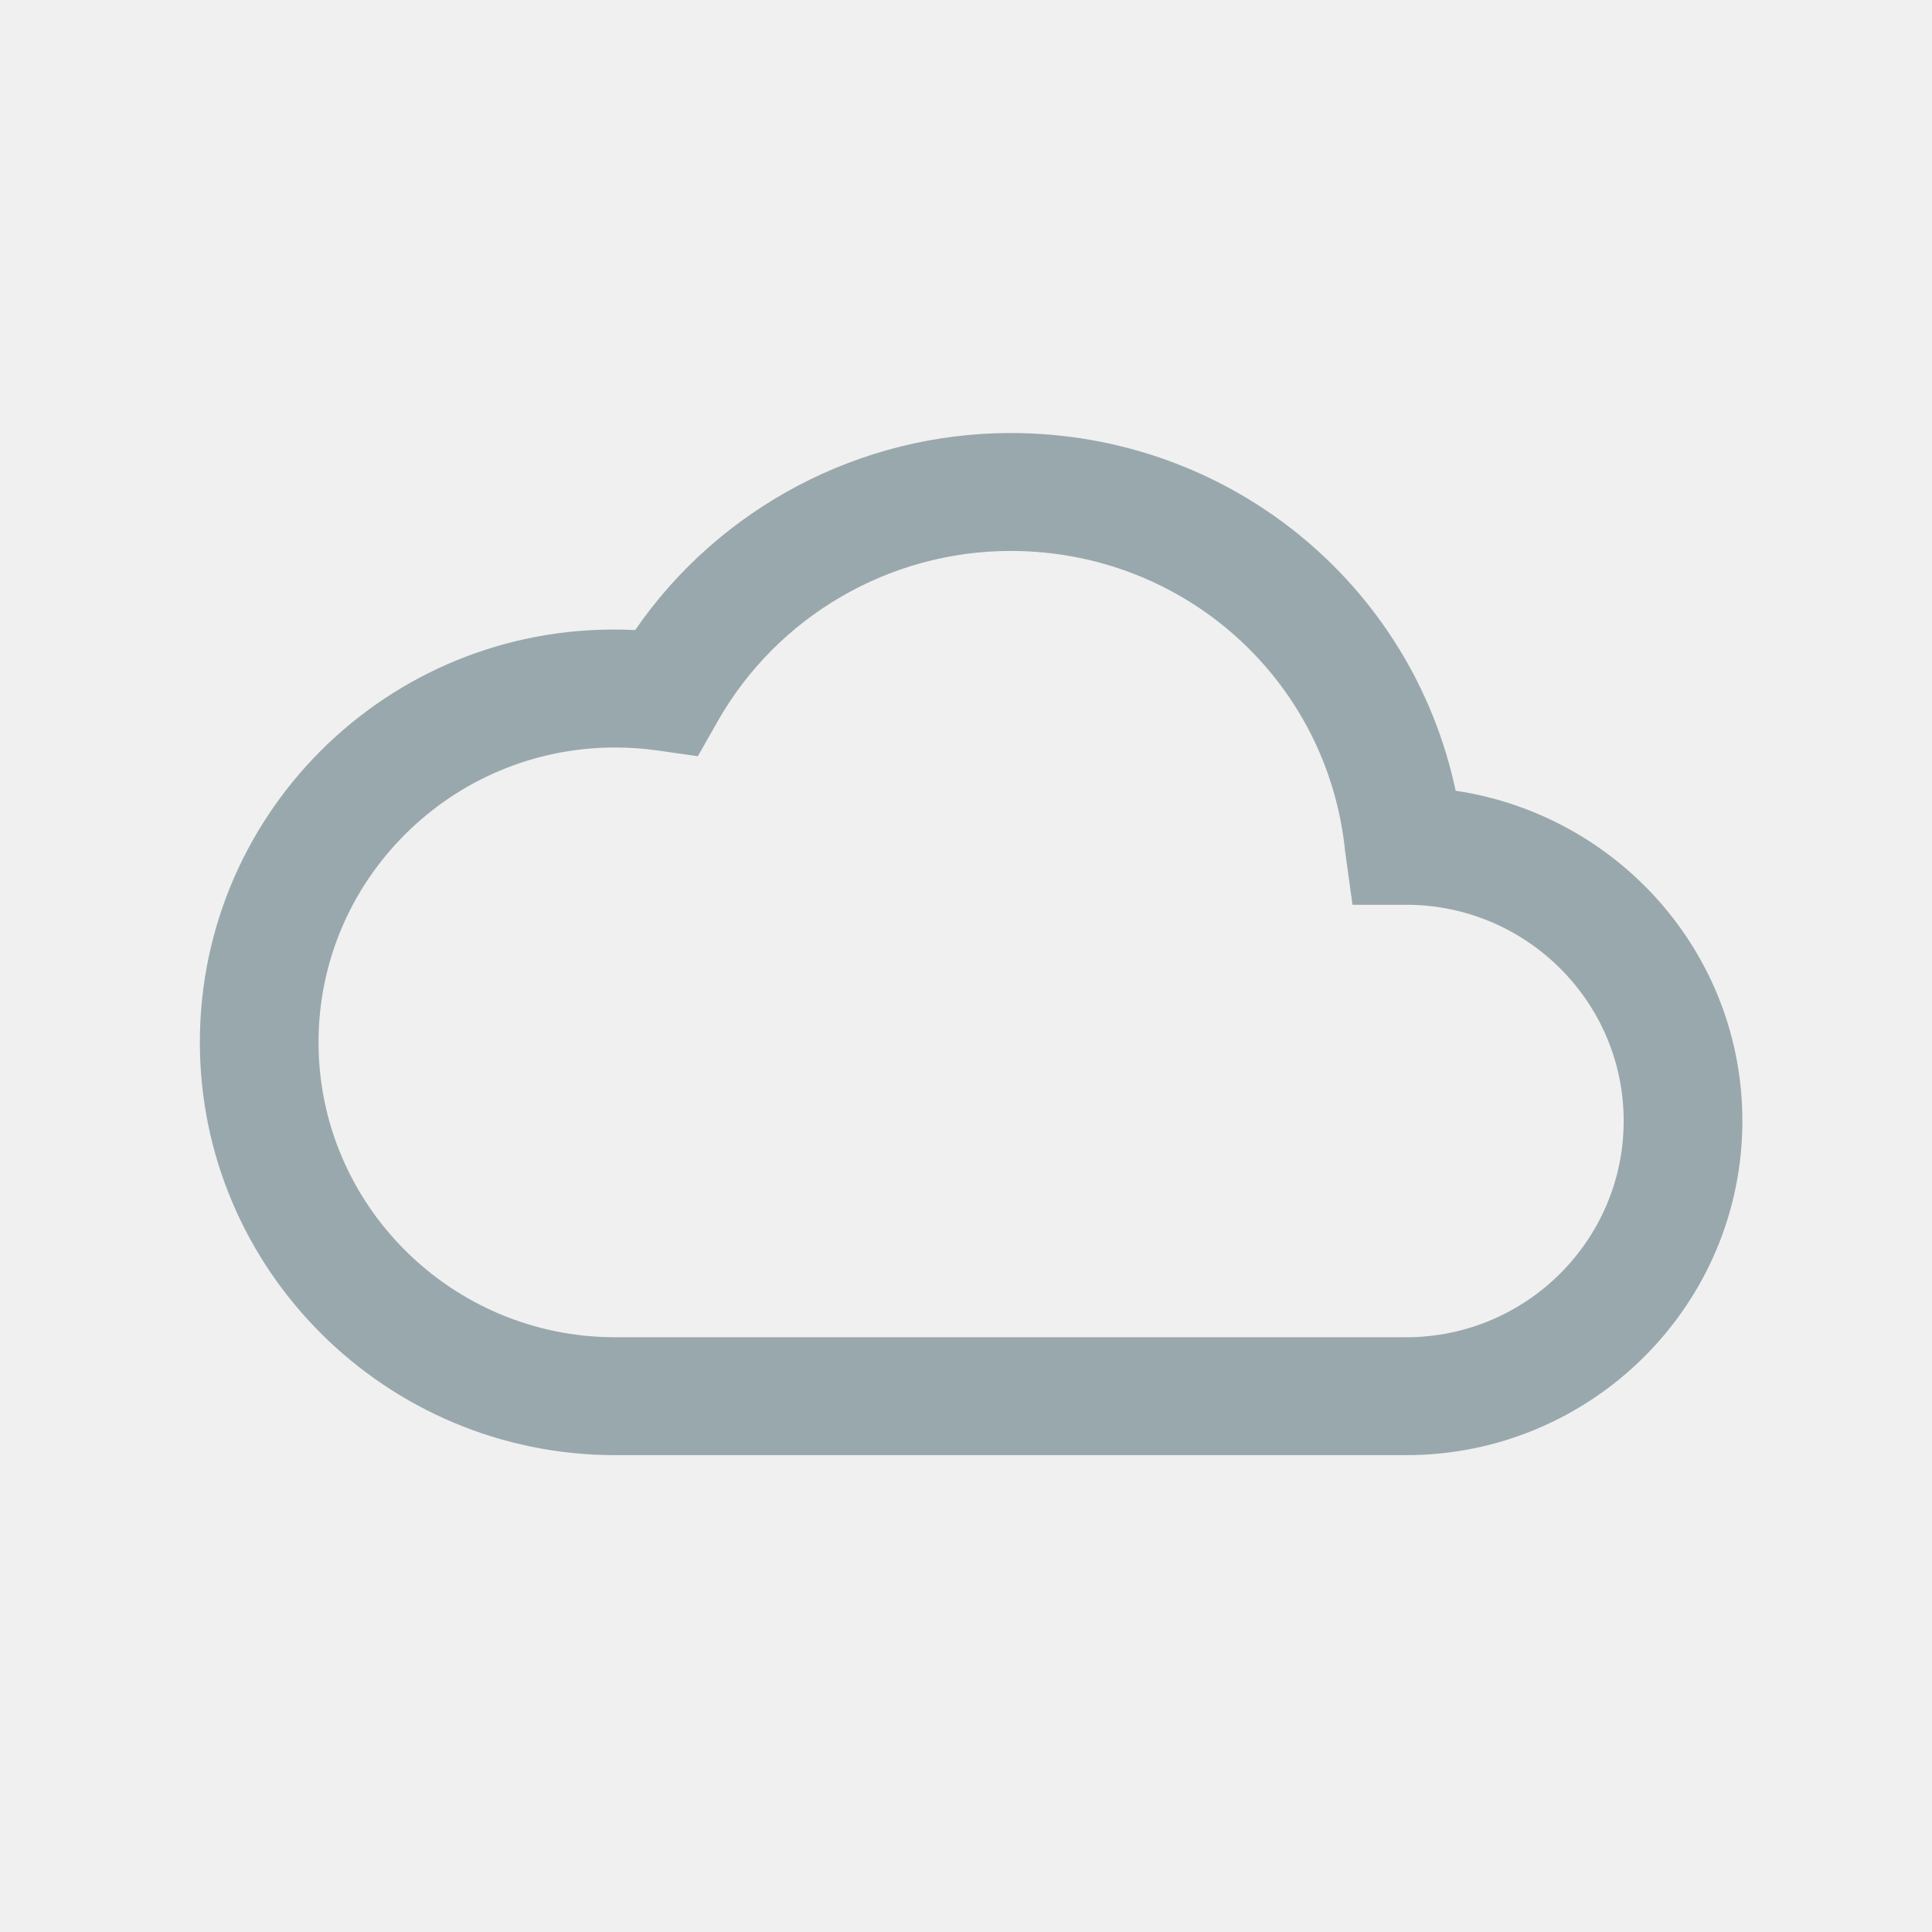
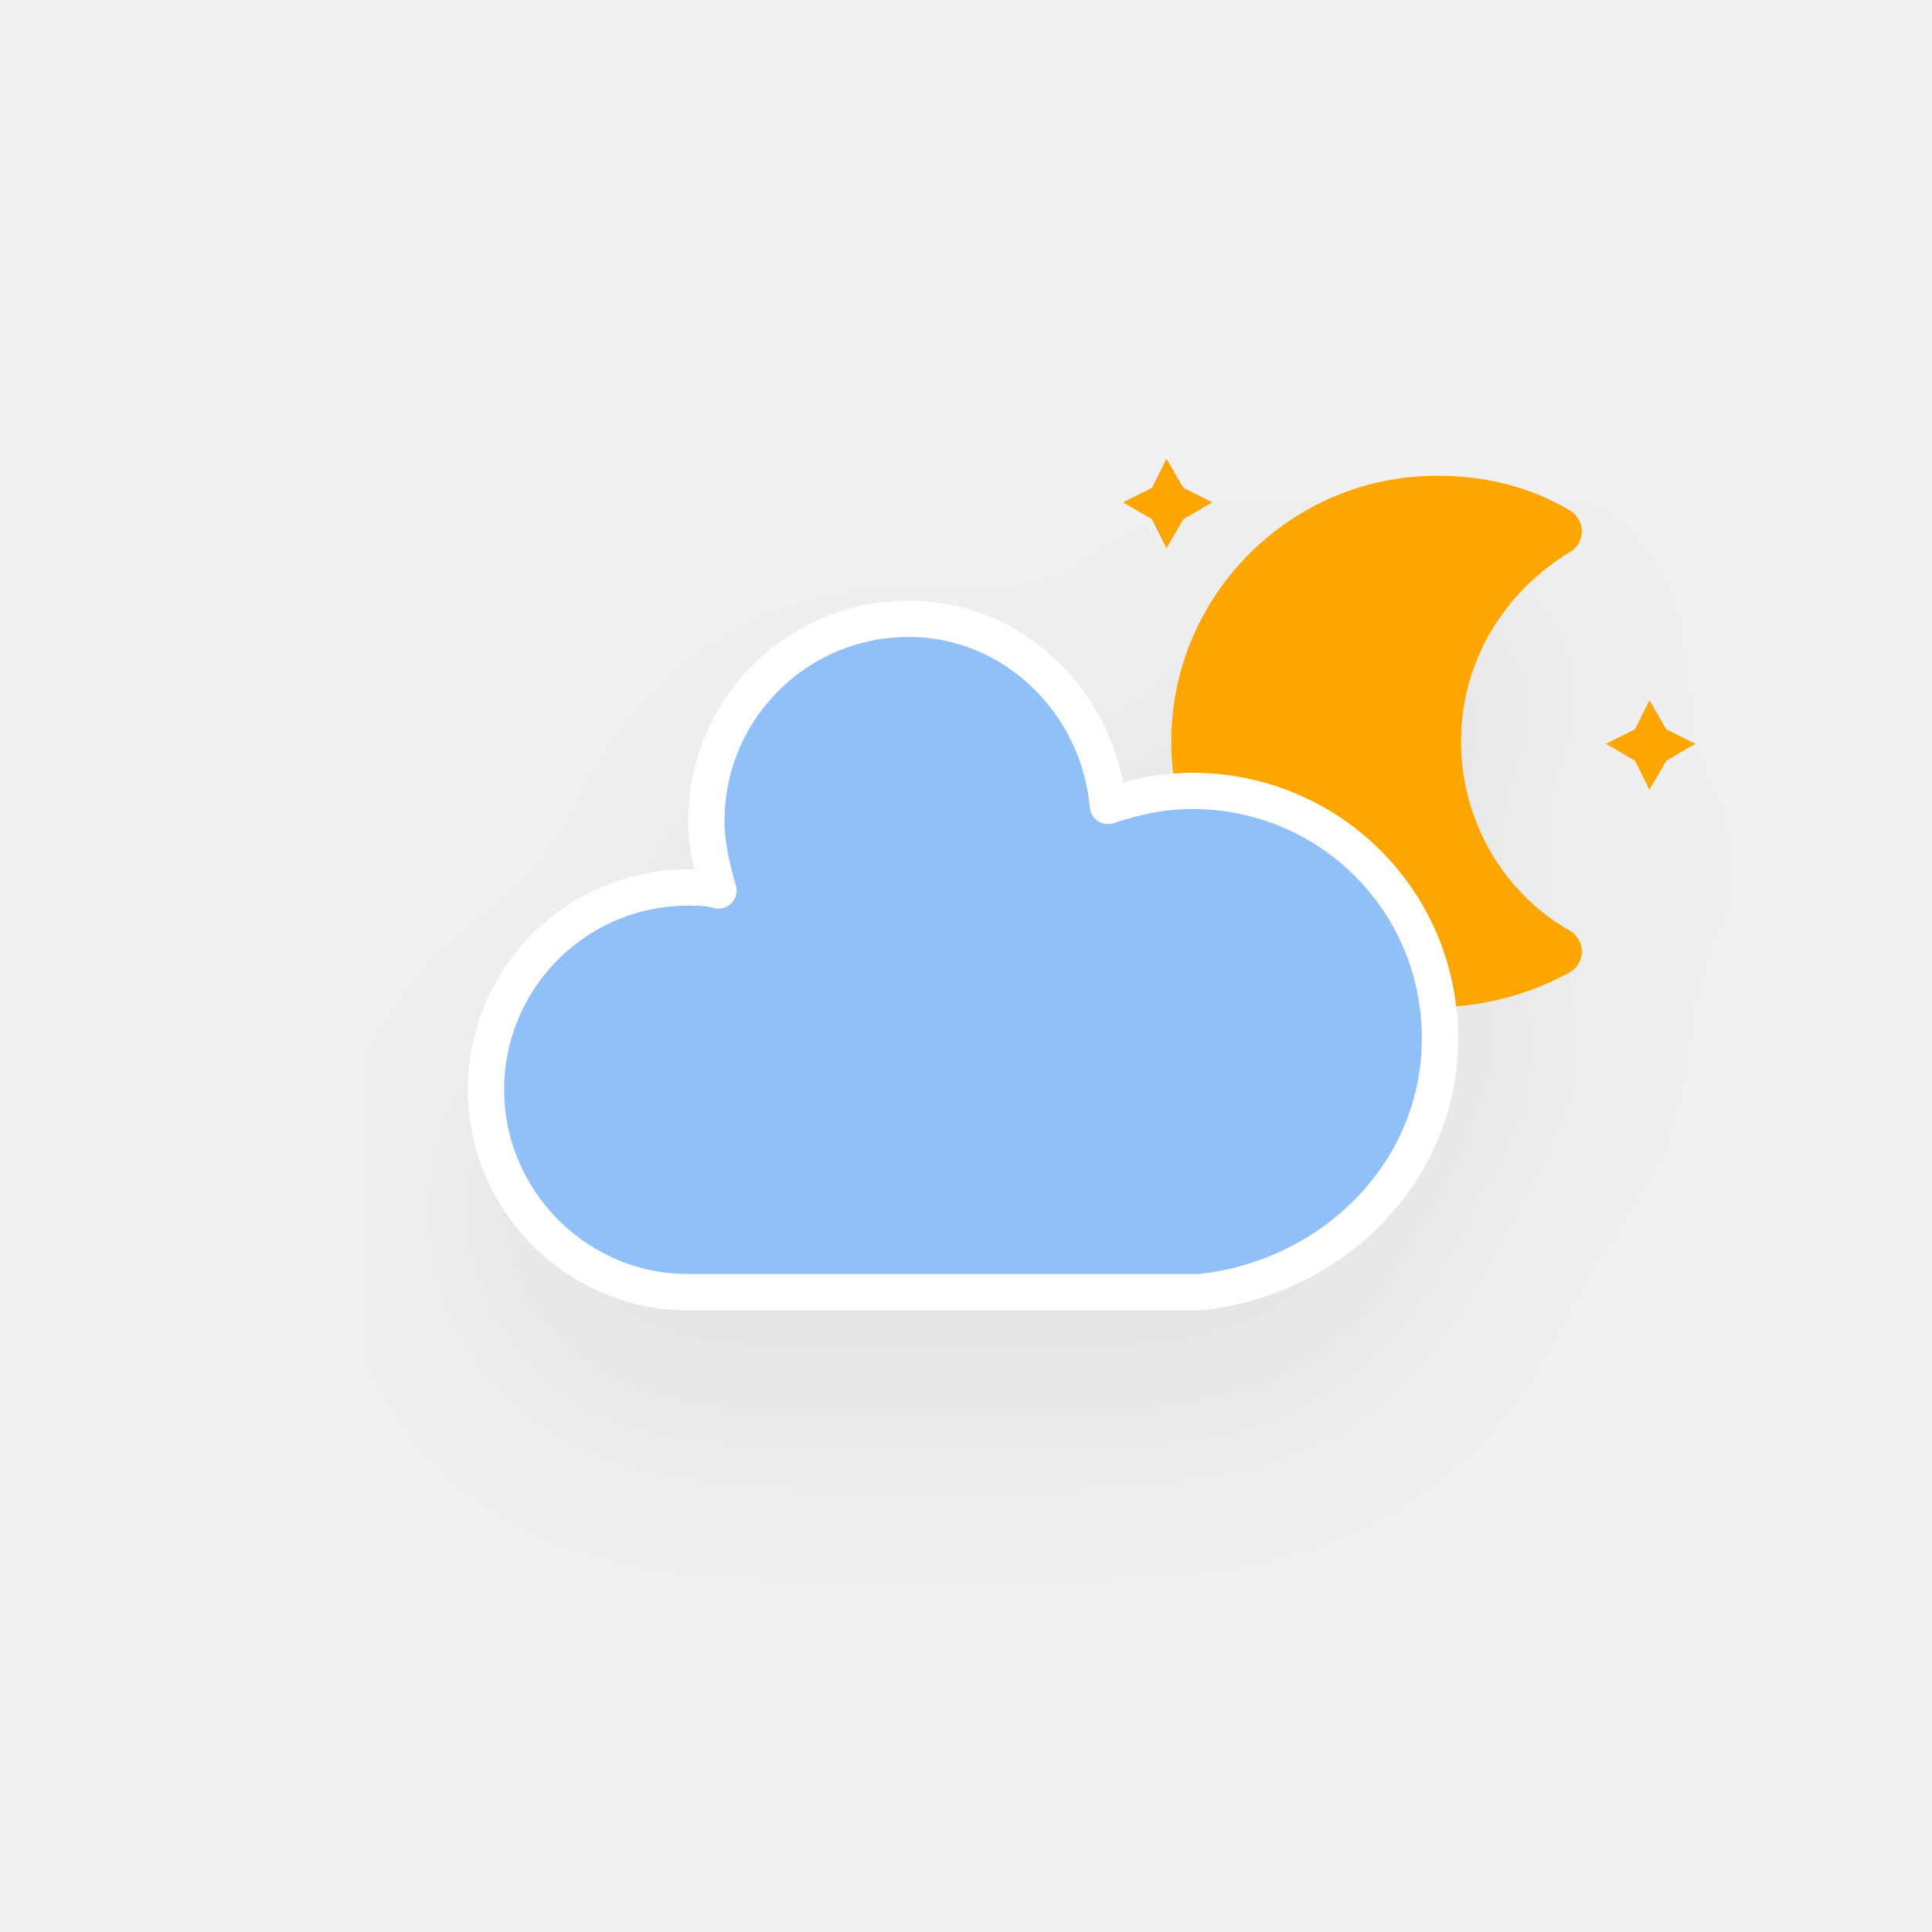
- <svg xmlns="http://www.w3.org/2000/svg" width="116px" height="116px" viewBox="0 0 116 116" version="1.1">
-   <defs />
-   <g id="Page-1" stroke="none" stroke-width="1" fill="none" fill-rule="evenodd">
-     <g id="Cloudsn" fill="#99a8ad">
-       <path d="M84.433,87.369 L36.935,87.369 C23.189,87.369 12,76.251 12,62.58 C12,48.521 23.768,37.118 38.137,37.829 C43.202,30.476 51.639,26 60.682,26 C73.763,26 84.765,35.042 87.398,47.476 C97.17,48.937 104.614,57.275 104.614,67.301 C104.614,78.37 95.561,87.369 84.433,87.369 L84.433,87.369 Z M36.935,44.88 C27.113,44.88 19.125,52.82 19.125,62.58 C19.125,72.343 27.113,80.29 36.935,80.29 L84.433,80.29 C91.633,80.29 97.488,74.462 97.488,67.301 C97.488,60.148 91.633,54.324 84.433,54.324 L81.206,54.324 L80.766,51.141 C79.736,40.844 71.105,33.079 60.682,33.079 C53.417,33.079 46.678,36.994 43.094,43.301 L41.9,45.406 L39.489,45.061 C38.659,44.944 37.807,44.88 36.935,44.88 L36.935,44.88 Z" id="Imported-Layers" />
+ <svg xmlns="http://www.w3.org/2000/svg" version="1.1" width="64" height="64" viewbox="0 0 64 64">
+   <defs>
+     <filter id="blur" width="200%" height="200%">
+       <feGaussianBlur in="SourceAlpha" stdDeviation="3" />
+       <feOffset dx="0" dy="4" result="offsetblur" />
+       <feComponentTransfer>
+         <feFuncA type="linear" slope="0.05" />
+       </feComponentTransfer>
+       <feMerge>
+         <feMergeNode />
+         <feMergeNode in="SourceGraphic" />
+       </feMerge>
+     </filter>
+     <style type="text/css">
+ /*
+ ** CLOUDS
+ */
+ @keyframes am-weather-cloud-2 {
+   0% {
+     -webkit-transform: translate(0px,0px);
+        -moz-transform: translate(0px,0px);
+         -ms-transform: translate(0px,0px);
+             transform: translate(0px,0px);
+   }
+ 
+   50% {
+     -webkit-transform: translate(2px,0px);
+        -moz-transform: translate(2px,0px);
+         -ms-transform: translate(2px,0px);
+             transform: translate(2px,0px);
+   }
+ 
+   100% {
+     -webkit-transform: translate(0px,0px);
+        -moz-transform: translate(0px,0px);
+         -ms-transform: translate(0px,0px);
+             transform: translate(0px,0px);
+   }
+ }
+ 
+ .am-weather-cloud-2 {
+   -webkit-animation-name: am-weather-cloud-2;
+      -moz-animation-name: am-weather-cloud-2;
+           animation-name: am-weather-cloud-2;
+   -webkit-animation-duration: 3s;
+      -moz-animation-duration: 3s;
+           animation-duration: 3s;
+   -webkit-animation-timing-function: linear;
+      -moz-animation-timing-function: linear;
+           animation-timing-function: linear;
+   -webkit-animation-iteration-count: infinite;
+      -moz-animation-iteration-count: infinite;
+           animation-iteration-count: infinite;
+ }
+ 
+ /*
+ ** MOON
+ */
+ @keyframes am-weather-moon {
+   0% {
+     -webkit-transform: rotate(0deg);
+        -moz-transform: rotate(0deg);
+         -ms-transform: rotate(0deg);
+             transform: rotate(0deg);
+   }
+ 
+   50% {
+     -webkit-transform: rotate(15deg);
+        -moz-transform: rotate(15deg);
+         -ms-transform: rotate(15deg);
+             transform: rotate(15deg);
+   }
+ 
+   100% {
+     -webkit-transform: rotate(0deg);
+        -moz-transform: rotate(0deg);
+         -ms-transform: rotate(0deg);
+             transform: rotate(0deg);
+   }
+ }
+ 
+ .am-weather-moon {
+   -webkit-animation-name: am-weather-moon;
+      -moz-animation-name: am-weather-moon;
+       -ms-animation-name: am-weather-moon;
+           animation-name: am-weather-moon;
+   -webkit-animation-duration: 6s;
+      -moz-animation-duration: 6s;
+       -ms-animation-duration: 6s;
+           animation-duration: 6s;
+   -webkit-animation-timing-function: linear;
+      -moz-animation-timing-function: linear;
+       -ms-animation-timing-function: linear;
+           animation-timing-function: linear;
+   -webkit-animation-iteration-count: infinite;
+      -moz-animation-iteration-count: infinite;
+       -ms-animation-iteration-count: infinite;
+           animation-iteration-count: infinite;
+   -webkit-transform-origin: 12.5px 15.15px 0; /* TODO FF CENTER ISSUE */
+      -moz-transform-origin: 12.5px 15.15px 0; /* TODO FF CENTER ISSUE */
+       -ms-transform-origin: 12.5px 15.15px 0; /* TODO FF CENTER ISSUE */
+           transform-origin: 12.5px 15.15px 0; /* TODO FF CENTER ISSUE */
+ }
+ 
+ @keyframes am-weather-moon-star-1 {
+   0% {
+     opacity: 0;
+   }
+ 
+   100% {
+     opacity: 1;
+   }
+ }
+ 
+ .am-weather-moon-star-1 {
+   -webkit-animation-name: am-weather-moon-star-1;
+      -moz-animation-name: am-weather-moon-star-1;
+       -ms-animation-name: am-weather-moon-star-1;
+           animation-name: am-weather-moon-star-1;
+   -webkit-animation-delay: 3s;
+      -moz-animation-delay: 3s;
+       -ms-animation-delay: 3s;
+           animation-delay: 3s;
+   -webkit-animation-duration: 5s;
+      -moz-animation-duration: 5s;
+       -ms-animation-duration: 5s;
+           animation-duration: 5s;
+   -webkit-animation-timing-function: linear;
+      -moz-animation-timing-function: linear;
+       -ms-animation-timing-function: linear;
+           animation-timing-function: linear;
+   -webkit-animation-iteration-count: 1;
+      -moz-animation-iteration-count: 1;
+       -ms-animation-iteration-count: 1;
+           animation-iteration-count: 1;
+ }
+ 
+ @keyframes am-weather-moon-star-2 {
+   0% {
+     opacity: 0;
+   }
+ 
+   100% {
+     opacity: 1;
+   }
+ }
+ 
+ .am-weather-moon-star-2 {
+   -webkit-animation-name: am-weather-moon-star-2;
+      -moz-animation-name: am-weather-moon-star-2;
+       -ms-animation-name: am-weather-moon-star-2;
+           animation-name: am-weather-moon-star-2;
+   -webkit-animation-delay: 5s;
+      -moz-animation-delay: 5s;
+       -ms-animation-delay: 5s;
+           animation-delay: 5s;
+   -webkit-animation-duration: 4s;
+      -moz-animation-duration: 4s;
+       -ms-animation-duration: 4s;
+           animation-duration: 4s;
+   -webkit-animation-timing-function: linear;
+      -moz-animation-timing-function: linear;
+       -ms-animation-timing-function: linear;
+           animation-timing-function: linear;
+   -webkit-animation-iteration-count: 1;
+      -moz-animation-iteration-count: 1;
+       -ms-animation-iteration-count: 1;
+           animation-iteration-count: 1;
+ }
+         </style>
+   </defs>
+   <g filter="url(#blur)" id="cloudy-night-2">
+     <g transform="translate(20,10)">
+       <g transform="translate(16,4), scale(0.8)">
+         <g class="am-weather-moon-star-1">
+           <polygon fill="orange" points="3.3,1.5 4,2.7 5.2,3.3 4,4 3.3,5.2 2.7,4 1.5,3.3 2.7,2.7" stroke="none" stroke-miterlimit="10" />
+         </g>
+         <g class="am-weather-moon-star-2">
+           <polygon fill="orange" points="3.3,1.5 4,2.7 5.2,3.3 4,4 3.3,5.2 2.7,4 1.5,3.3 2.7,2.7" stroke="none" stroke-miterlimit="10" transform="translate(20,10)" />
+         </g>
+         <g class="am-weather-moon">
+           <path d="M14.5,13.2c0-3.7,2-6.9,5-8.7   c-1.5-0.9-3.2-1.3-5-1.3c-5.5,0-10,4.5-10,10s4.5,10,10,10c1.8,0,3.5-0.5,5-1.3C16.5,20.2,14.5,16.9,14.5,13.2z" fill="orange" stroke="orange" stroke-linejoin="round" stroke-width="2" />
+         </g>
+       </g>
+       <g class="am-weather-cloud-2">
+         <path d="M47.7,35.4    c0-4.6-3.7-8.2-8.2-8.2c-1,0-1.9,0.2-2.8,0.5c-0.3-3.4-3.1-6.2-6.6-6.2c-3.7,0-6.7,3-6.7,6.7c0,0.8,0.2,1.6,0.4,2.3    c-0.3-0.1-0.7-0.1-1-0.1c-3.7,0-6.7,3-6.7,6.7c0,3.6,2.9,6.6,6.5,6.7l17.2,0C44.2,43.3,47.7,39.8,47.7,35.4z" fill="#91C0F8" stroke="white" stroke-linejoin="round" stroke-width="1.2" transform="translate(-20,-11)" />
+       </g>
    </g>
  </g>
</svg>
